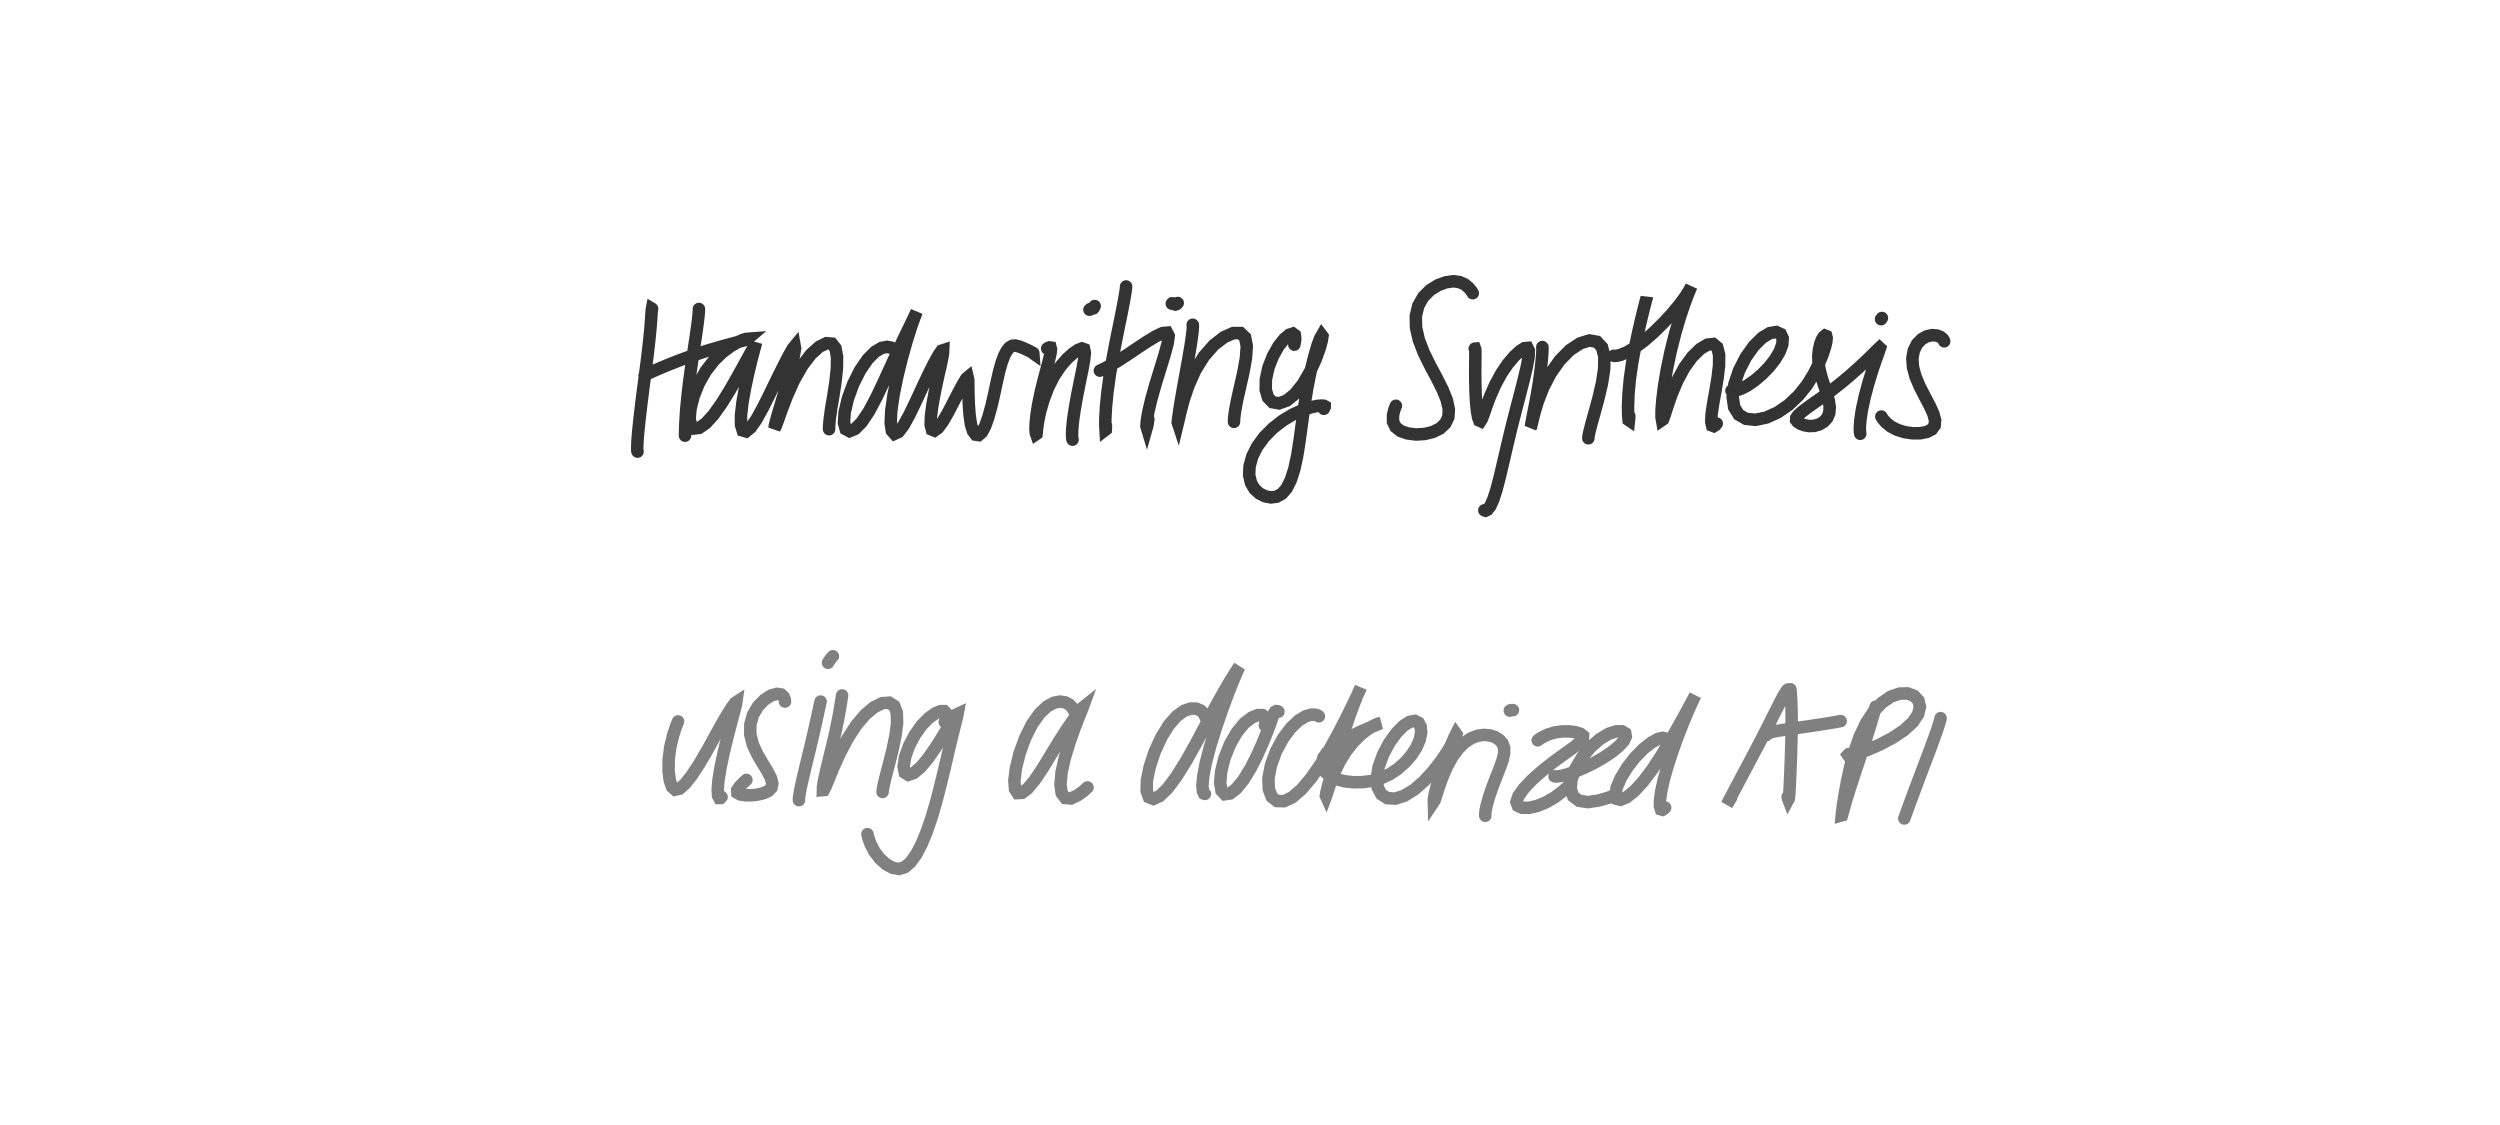
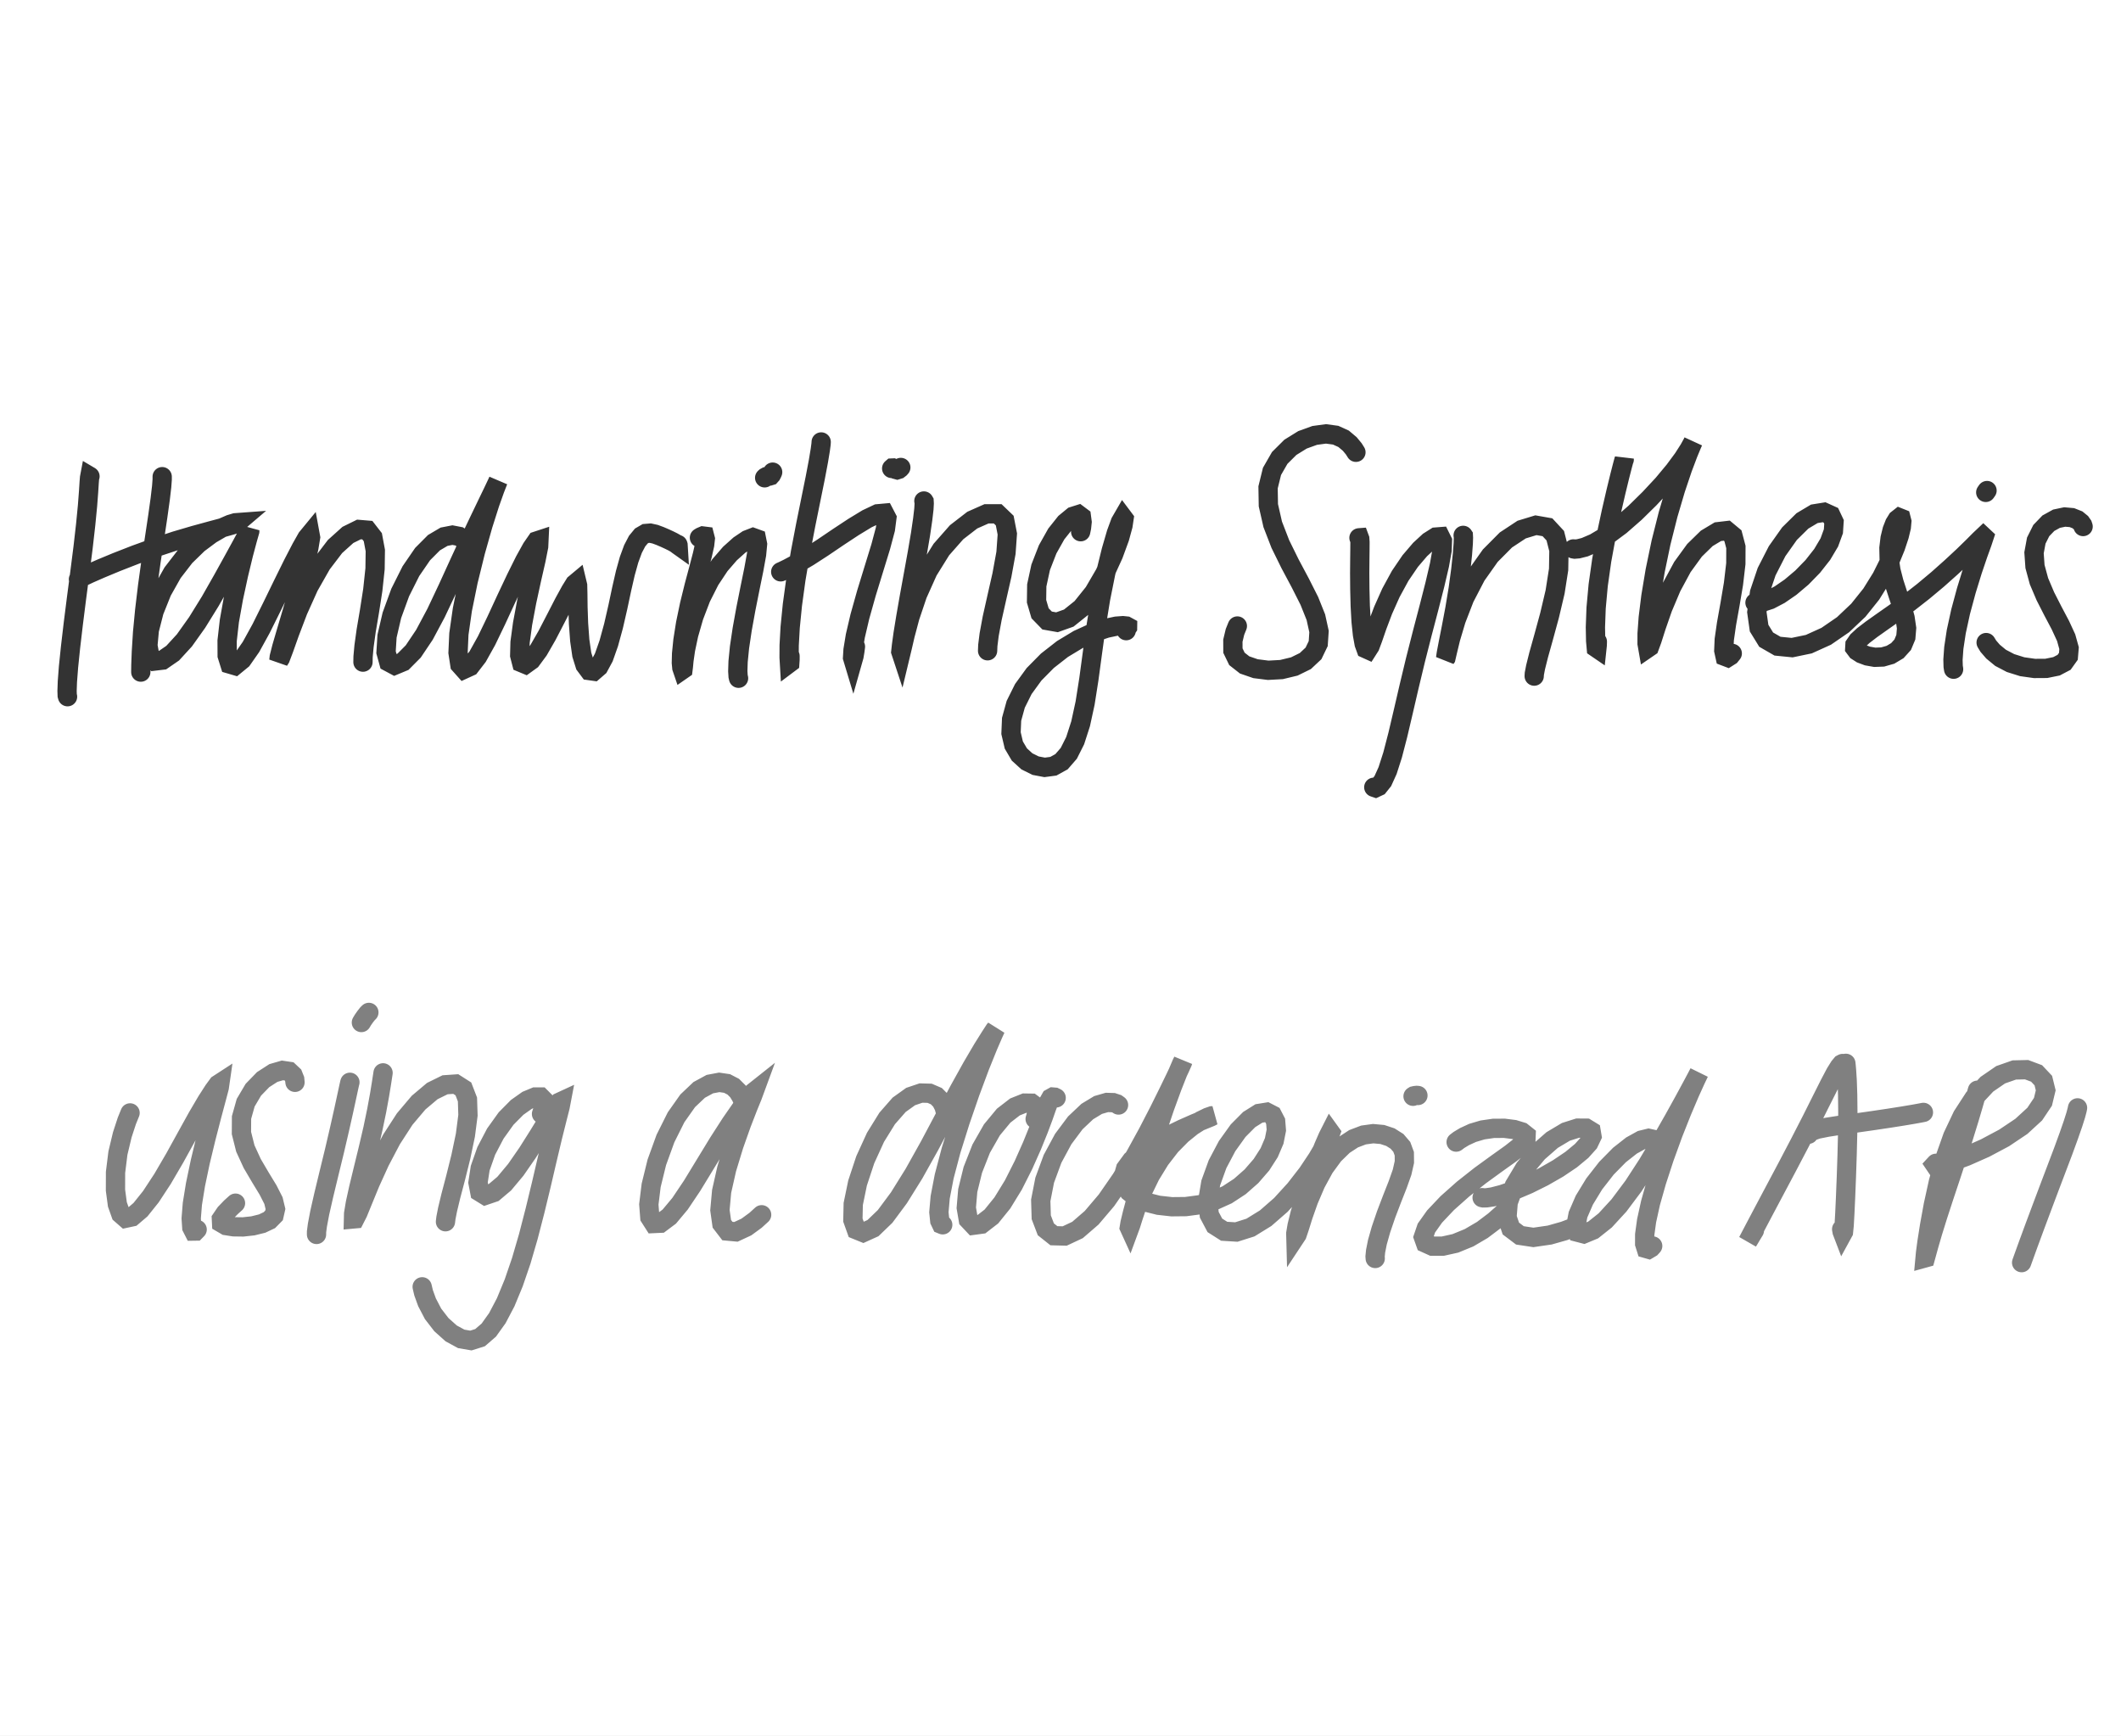
- <svg xmlns="http://www.w3.org/2000/svg" baseProfile="full" height="100%" version="1.1" viewBox="300,0,400,180" width="100%">
+ <svg xmlns="http://www.w3.org/2000/svg" baseProfile="full" height="100%" version="1.1" viewBox="395,0,220,180" width="100%">
  <defs />
  <rect fill="white" height="180" width="1000" x="0" y="0" />
  <path d="M0,0 M404.334,49.404 L404.317,49.394 L404.289,49.542 L404.251,50.015 L404.19,50.968 L404.078,52.447 L403.886,54.419 L403.616,56.787 L403.283,59.405 L402.929,62.106 L402.598,64.73 L402.316,67.131 L402.107,69.162 L401.989,70.697 L401.955,71.666 L401.971,72.131 L402.006,72.259 M411.823,49.437 L411.823,49.734 L411.769,50.459 L411.62,51.738 L411.368,53.548 L411.036,55.766 L410.664,58.231 L410.311,60.782 L410.011,63.291 L409.789,65.609 L409.665,67.584 L409.613,68.961 L409.604,69.707 M403.138,60.08 L403.225,60.013 L403.554,59.833 L404.275,59.492 L405.467,58.97 L407.093,58.295 L409.027,57.54 L411.108,56.786 L413.189,56.098 L415.143,55.523 L416.836,55.06 L418.155,54.706 L419.051,54.453 L419.522,54.289 L419.622,54.204 L419.403,54.22 L418.869,54.38 L418.012,54.753 L416.884,55.408 L415.564,56.393 L414.193,57.728 L412.901,59.402 L411.807,61.345 L410.983,63.4 L410.487,65.343 L410.34,66.947 L410.541,68.046 L411.059,68.558 L411.867,68.462 L412.911,67.742 L414.129,66.413 L415.45,64.557 L416.807,62.363 L418.092,60.104 L419.214,58.077 L420.087,56.484 L420.655,55.428 L420.908,54.956 L420.902,55.106 L420.664,55.939 L420.253,57.479 L419.743,59.59 L419.221,62.004 L418.792,64.396 L418.557,66.46 L418.564,67.993 L418.84,68.876 L419.366,69.03 L420.11,68.42 L421.034,67.097 L422.087,65.183 L423.218,62.908 L424.353,60.576 L425.387,58.484 L426.238,56.843 L426.834,55.788 L427.153,55.4 L427.214,55.733 L427.03,56.839 L426.611,58.666 L426.013,60.971 L425.328,63.38 L424.692,65.523 L424.222,67.133 L423.968,68.132 L423.925,68.519 L424.08,68.271 L424.445,67.308 L425.049,65.607 L425.917,63.328 L427.043,60.823 L428.361,58.505 L429.751,56.68 L431.086,55.478 L432.233,54.913 L433.104,54.986 L433.672,55.717 L433.929,57.094 L433.902,58.994 L433.667,61.19 L433.321,63.408 L432.983,65.4 L432.759,67.018 L432.66,68.101 L432.649,68.673 M443.437,57.659 L443.497,57.365 L443.515,56.923 L443.413,56.41 L443.117,55.962 L442.624,55.632 L441.93,55.498 L441.059,55.667 L440.012,56.285 L438.834,57.468 L437.621,59.236 L436.51,61.451 L435.648,63.817 L435.145,65.981 L435.041,67.65 L435.32,68.665 L435.935,68.994 L436.806,68.631 L437.863,67.566 L439.024,65.836 L440.23,63.578 L441.436,61.022 L442.617,58.436 L443.729,56.031 L444.721,53.944 L445.527,52.267 L446.126,51.027 L446.507,50.223 L446.675,49.862 L446.624,49.992 L446.335,50.73 L445.807,52.215 L445.1,54.437 L444.311,57.228 L443.559,60.277 L442.96,63.219 L442.597,65.755 L442.51,67.695 L442.699,68.93 L443.129,69.412 L443.754,69.126 L444.543,68.101 L445.466,66.446 L446.474,64.355 L447.516,62.101 L448.525,59.966 L449.42,58.165 L450.15,56.847 L450.66,56.111 L450.901,56.032 L450.871,56.678 L450.596,58.069 L450.14,60.069 L449.633,62.401 L449.203,64.697 L448.943,66.618 L448.907,67.975 L449.101,68.729 L449.506,68.897 L450.099,68.47 L450.859,67.44 L451.74,65.907 L452.656,64.14 L453.501,62.498 L454.177,61.266 L454.614,60.559 L454.831,60.378 L454.913,60.72 L454.933,61.596 L454.949,62.975 L455.008,64.68 L455.135,66.42 L455.35,67.91 L455.683,68.976 L456.107,69.544 L456.586,69.612 L457.1,69.167 L457.627,68.191 L458.143,66.728 L458.637,64.922 L459.084,62.977 L459.482,61.102 L459.863,59.439 L460.251,58.044 L460.658,56.936 L461.085,56.12 L461.521,55.591 L461.968,55.331 L462.447,55.292 L462.951,55.403 L463.465,55.593 L463.961,55.805 L464.404,56.009 L464.77,56.189 L465.043,56.342 L465.214,56.459 L465.3,56.528 L465.331,56.55 L465.33,56.533 L465.32,56.5 L465.31,56.472 M467.549,55.767 L467.702,55.675 L467.903,55.59 L468.088,55.613 L468.158,55.884 L468.089,56.502 L467.856,57.538 L467.477,58.983 L467.003,60.756 L466.521,62.714 L466.114,64.669 L465.837,66.421 L465.698,67.809 L465.674,68.745 L465.723,69.26 L465.791,69.459 L465.846,69.421 L465.882,69.132 L465.943,68.484 L466.104,67.37 L466.434,65.81 L466.969,63.947 L467.714,61.999 L468.633,60.179 L469.663,58.627 L470.717,57.408 L471.694,56.533 L472.511,55.982 L473.109,55.75 L473.462,55.878 L473.575,56.442 L473.473,57.51 L473.189,59.073 L472.793,61.015 L472.366,63.153 L471.983,65.267 L471.704,67.143 L471.558,68.62 L471.527,69.615 L471.56,70.145 L471.606,70.345 M474.314,49.557 L474.384,49.494 L474.512,49.423 L474.666,49.384 L474.813,49.373 L474.924,49.339 L475.017,49.235 L475.09,49.094 L475.145,48.967 M480.177,45.836 L480.164,46.054 L480.084,46.659 L479.892,47.816 L479.56,49.568 L479.101,51.832 L478.569,54.457 L478.032,57.264 L477.555,60.076 L477.191,62.734 L476.96,65.06 L476.857,66.923 L476.85,68.181 L476.885,68.772 L476.922,68.744 L476.944,68.411 L476.946,68.043 M475.979,59.307 L476.203,59.207 L476.729,58.952 L477.626,58.473 L478.869,57.742 L480.352,56.781 L481.95,55.699 L483.529,54.658 L484.931,53.806 L486.025,53.288 L486.726,53.225 L486.988,53.728 L486.838,54.882 L486.355,56.692 L485.647,58.993 L484.87,61.523 L484.191,63.943 L483.721,65.949 L483.482,67.401 L483.432,68.211 L483.486,68.39 L483.582,68.052 L483.67,67.527 L483.731,67.064 M487.488,48.585 L487.538,48.542 L487.629,48.538 L487.754,48.593 L487.906,48.686 L488.059,48.728 L488.217,48.679 L488.351,48.576 L488.437,48.482 M490.829,51.96 L490.851,51.998 L490.863,52.222 L490.831,52.796 L490.708,53.848 L490.481,55.402 L490.145,57.378 L489.738,59.62 L489.32,61.915 L488.952,64.019 L488.674,65.733 L488.507,66.942 L488.436,67.591 L488.461,67.667 L488.593,67.118 L488.881,65.872 L489.383,63.983 L490.165,61.661 L491.258,59.223 L492.643,56.995 L494.224,55.2 L495.849,53.945 L497.326,53.29 L498.486,53.291 L499.215,53.991 L499.485,55.381 L499.346,57.338 L498.926,59.638 L498.391,61.994 L497.913,64.124 L497.599,65.827 L497.46,66.938 L497.438,67.495 M507.092,55.146 L507.181,54.716 L507.241,54.142 L507.17,53.604 L506.862,53.373 L506.294,53.553 L505.491,54.216 L504.567,55.376 L503.667,56.976 L502.944,58.835 L502.538,60.71 L502.515,62.358 L502.882,63.607 L503.611,64.356 L504.636,64.538 L505.858,64.104 L507.173,63.051 L508.457,61.448 L509.592,59.499 L510.498,57.518 L511.132,55.79 L511.48,54.516 L511.587,53.802 L511.488,53.67 L511.211,54.149 L510.786,55.306 L510.263,57.103 L509.692,59.424 L509.156,62.1 L508.696,64.93 L508.307,67.745 L507.942,70.445 L507.553,72.916 L507.086,75.066 L506.521,76.817 L505.861,78.13 L505.106,79.001 L504.262,79.468 L503.357,79.588 L502.421,79.411 L501.516,78.963 L500.732,78.249 L500.157,77.271 L499.868,76.037 L499.928,74.599 L500.356,73.045 L501.144,71.463 L502.257,69.933 L503.64,68.532 L505.204,67.311 L506.839,66.325 L508.407,65.608 L509.761,65.159 L510.792,64.941 L511.47,64.89 L511.83,64.927 L511.956,64.996 L511.955,65.067 L511.907,65.14 L511.854,65.218 L511.82,65.294 L511.809,65.356 L511.808,65.394 L511.813,65.409 M535.644,46.908 L535.426,46.56 L535.008,46.052 L534.367,45.51 L533.54,45.135 L532.532,45.0 L531.366,45.159 L530.098,45.618 L528.842,46.396 L527.739,47.493 L526.936,48.891 L526.53,50.545 L526.561,52.399 L527.013,54.384 L527.804,56.429 L528.808,58.469 L529.868,60.455 L530.811,62.322 L531.489,64.015 L531.816,65.499 L531.732,66.751 L531.243,67.766 L530.396,68.56 L529.254,69.121 L527.923,69.442 L526.542,69.518 L525.228,69.352 L524.101,68.963 L523.299,68.334 L522.884,67.476 L522.879,66.449 L523.097,65.538 L523.344,64.925 M535.959,55.781 L536,55.778 L536.04,55.886 L536.063,56.231 L536.059,56.929 L536.046,58.011 L536.034,59.435 L536.047,61.1 L536.091,62.838 L536.181,64.467 L536.323,65.816 L536.496,66.769 L536.682,67.285 L536.879,67.374 L537.104,67.021 L537.407,66.207 L537.847,64.93 L538.466,63.292 L539.274,61.482 L540.234,59.72 L541.276,58.189 L542.3,56.991 L543.208,56.154 L543.925,55.701 L544.398,55.664 L544.613,56.098 L544.579,57.076 L544.306,58.604 L543.833,60.627 L543.219,63.032 L542.523,65.684 L541.82,68.447 L541.158,71.207 L540.548,73.838 L539.985,76.23 L539.45,78.292 L538.929,79.915 L538.432,81.011 L537.992,81.562 L537.674,81.71 L537.495,81.65 M546.766,55.525 L546.783,55.551 L546.794,55.774 L546.775,56.372 L546.692,57.479 L546.522,59.084 L546.256,61.053 L545.908,63.147 L545.541,65.086 L545.228,66.667 L545.02,67.758 L544.942,68.29 L544.982,68.233 L545.14,67.546 L545.468,66.193 L546.039,64.278 L546.913,62.018 L548.114,59.706 L549.581,57.63 L551.2,56.001 L552.832,54.925 L554.313,54.474 L555.509,54.684 L556.32,55.559 L556.701,57.053 L556.667,59.06 L556.302,61.391 L555.729,63.82 L555.113,66.082 L554.597,67.929 L554.279,69.196 L554.148,69.879 L554.134,70.123 M563.472,47.666 L563.47,47.645 L563.421,47.796 L563.282,48.313 L563.013,49.363 L562.619,50.98 L562.133,53.085 L561.612,55.519 L561.137,58.112 L560.772,60.69 L560.556,63.058 L560.483,65.055 L560.51,66.477 L560.575,67.197 L560.638,67.24 L560.672,66.923 L560.684,66.544 M558.204,56.93 L558.339,56.951 L558.698,56.922 L559.376,56.752 L560.377,56.324 L561.647,55.573 L563.091,54.499 L564.605,53.175 L566.097,51.708 L567.484,50.218 L568.666,48.799 L569.58,47.562 L570.201,46.591 L570.54,45.977 L570.628,45.793 L570.485,46.117 L570.11,47.021 L569.525,48.571 L568.799,50.729 L568.02,53.37 L567.288,56.276 L566.682,59.191 L566.238,61.857 L565.964,64.067 L565.845,65.705 L565.843,66.748 L565.924,67.211 L566.087,67.099 L566.359,66.362 L566.801,64.973 L567.467,63.057 L568.381,60.892 L569.508,58.804 L570.768,57.071 L572.033,55.836 L573.186,55.145 L574.113,55.036 L574.748,55.565 L575.056,56.734 L575.049,58.459 L574.805,60.542 L574.44,62.708 L574.083,64.694 L573.848,66.332 L573.8,67.476 L573.933,68.082 L574.205,68.186 L574.483,68.01 L574.679,67.768 M577.036,62.508 L577.3,62.526 L577.817,62.452 L578.605,62.193 L579.595,61.674 L580.725,60.896 L581.905,59.899 L583.031,58.744 L584.008,57.502 L584.746,56.258 L585.169,55.102 L585.233,54.134 L584.907,53.444 L584.208,53.127 L583.192,53.29 L581.955,54.026 L580.617,55.347 L579.329,57.166 L578.242,59.291 L577.506,61.476 L577.227,63.484 L577.461,65.145 L578.196,66.34 L579.372,67.017 L580.888,67.168 L582.619,66.808 L584.426,65.99 L586.175,64.788 L587.755,63.291 L589.098,61.613 L590.176,59.878 L591.004,58.216 L591.605,56.751 L592,55.56 L592.213,54.672 L592.266,54.083 L592.185,53.764 L592.015,53.696 L591.785,53.878 L591.521,54.306 L591.263,54.964 L591.051,55.824 L590.93,56.836 L590.954,57.961 L591.136,59.161 L591.457,60.407 L591.865,61.663 L592.277,62.899 L592.602,64.074 L592.76,65.147 L592.682,66.085 L592.355,66.869 L591.804,67.479 L591.086,67.908 L590.278,68.139 L589.46,68.17 L588.697,68.036 L588.063,67.799 L587.613,67.511 L587.386,67.208 L587.405,66.87 L587.691,66.454 L588.26,65.927 L589.114,65.273 L590.228,64.483 L591.545,63.56 L592.991,62.506 L594.494,61.331 L595.987,60.083 L597.395,58.829 L598.637,57.675 L599.635,56.703 L600.337,55.997 L600.719,55.635 L600.794,55.705 L600.599,56.295 L600.173,57.475 L599.594,59.179 L598.957,61.249 L598.364,63.446 L597.915,65.505 L597.658,67.201 L597.572,68.415 L597.591,69.113 L597.636,69.407 M600.97,51.068 L601.012,51.007 L601.062,50.936 L601.104,50.877 M611.07,54.609 L611.018,54.457 L610.843,54.207 L610.483,53.913 L609.909,53.685 L609.16,53.619 L608.311,53.798 L607.466,54.265 L606.731,55.029 L606.211,56.07 L605.979,57.333 L606.079,58.756 L606.492,60.278 L607.155,61.839 L607.942,63.382 L608.712,64.838 L609.311,66.136 L609.613,67.223 L609.543,68.07 L609.099,68.691 L608.311,69.105 L607.253,69.32 L606.028,69.328 L604.75,69.147 L603.538,68.766 L602.507,68.225 L601.726,67.582 L601.24,67.019 L601.011,66.644 " fill="none" stroke="#333333" stroke-linecap="round" stroke-width="2" />
  <path d="M0,0 M409.964,113.988 M408.492,115.424 L408.154,116.258 L407.685,117.692 L407.23,119.598 L406.983,121.594 L406.978,123.44 L407.176,124.916 L407.53,125.913 L408.029,126.35 L408.699,126.206 L409.574,125.459 L410.647,124.118 L411.863,122.265 L413.135,120.086 L414.371,117.843 L415.49,115.824 L416.433,114.22 L417.151,113.102 L417.612,112.472 L417.807,112.345 L417.743,112.792 L417.444,113.923 L416.96,115.733 L416.367,118.031 L415.769,120.512 L415.277,122.859 L414.953,124.859 L414.832,126.364 L414.894,127.307 L415.084,127.68 L415.293,127.677 L415.45,127.517 M425.599,112.253 L425.567,111.93 L425.395,111.499 L424.99,111.118 L424.295,111.015 L423.359,111.286 L422.296,111.971 L421.278,113.021 L420.483,114.368 L420.053,115.9 L420.043,117.508 L420.449,119.118 L421.165,120.675 L422.017,122.125 L422.807,123.423 L423.365,124.52 L423.575,125.392 L423.425,126.055 L422.942,126.546 L422.186,126.903 L421.232,127.138 L420.206,127.25 L419.231,127.236 L418.439,127.112 L417.985,126.847 L417.964,126.417 L418.376,125.812 L418.946,125.22 L419.427,124.785 M431.295,112.248 L431.264,112.359 L431.171,112.778 L430.976,113.685 L430.657,115.157 L430.217,117.116 L429.686,119.395 L429.109,121.761 L428.577,123.966 L428.165,125.783 L427.924,127.056 L427.832,127.757 L427.831,128.029 M432.484,106.05 L432.644,105.781 L432.882,105.443 L433.116,105.145 L433.262,105.0 M434.733,111.27 L434.681,111.613 L434.567,112.353 L434.37,113.563 L434.074,115.174 L433.676,117.09 L433.188,119.181 L432.673,121.289 L432.207,123.214 L431.861,124.784 L431.68,125.873 L431.666,126.421 L431.81,126.408 L432.125,125.79 L432.642,124.525 L433.398,122.684 L434.404,120.471 L435.616,118.166 L436.978,116.062 L438.417,114.359 L439.841,113.158 L441.163,112.507 L442.274,112.43 L443.064,112.935 L443.487,114.03 L443.54,115.672 L443.274,117.728 L442.8,119.982 L442.254,122.175 L441.759,124.053 L441.421,125.46 L441.254,126.318 L441.206,126.712 M451.167,115.532 L451.301,115.14 L451.406,114.6 L451.373,114.073 L451.077,113.776 L450.504,113.776 L449.672,114.122 L448.642,114.851 L447.495,116.009 L446.379,117.568 L445.437,119.367 L444.809,121.154 L444.579,122.649 L444.766,123.627 L445.332,123.977 L446.213,123.677 L447.301,122.758 L448.498,121.326 L449.714,119.571 L450.861,117.754 L451.844,116.15 L452.592,114.963 L453.05,114.305 L453.204,114.234 L453.097,114.796 L452.783,116.028 L452.318,117.886 L451.76,120.231 L451.147,122.863 L450.489,125.583 L449.801,128.246 L449.069,130.759 L448.284,133.051 L447.455,135.057 L446.588,136.708 L445.7,137.949 L444.792,138.734 L443.846,139.032 L442.84,138.86 L441.797,138.292 L440.783,137.384 L439.92,136.265 L439.294,135.066 L438.937,134.081 L438.79,133.46 M472.167,114.5 L472.069,114.197 L471.866,113.73 L471.534,113.183 L471.058,112.708 L470.415,112.374 L469.603,112.255 L468.631,112.438 L467.522,113.04 L466.331,114.169 L465.127,115.875 L464.023,118.083 L463.128,120.552 L462.541,122.941 L462.299,124.913 L462.402,126.253 L462.814,126.897 L463.504,126.865 L464.424,126.175 L465.534,124.847 L466.79,122.976 L468.139,120.763 L469.513,118.509 L470.799,116.512 L471.876,114.959 L472.654,113.898 L473.099,113.318 L473.216,113.225 L473.046,113.687 L472.594,114.794 L471.914,116.548 L471.121,118.788 L470.376,121.233 L469.85,123.565 L469.674,125.513 L469.872,126.924 L470.451,127.679 L471.337,127.761 L472.417,127.258 L473.369,126.563 L474.001,125.987 M493.2,116.246 L493.175,115.929 L493.093,115.416 L492.919,114.781 L492.612,114.178 L492.121,113.686 L491.427,113.388 L490.532,113.364 L489.459,113.726 L488.265,114.581 L487.023,115.998 L485.813,117.952 L484.749,120.28 L483.95,122.694 L483.502,124.867 L483.465,126.536 L483.826,127.545 L484.536,127.833 L485.548,127.374 L486.806,126.162 L488.24,124.23 L489.804,121.719 L491.413,118.839 L492.996,115.859 L494.491,113.049 L495.821,110.656 L496.908,108.803 L497.705,107.532 L498.164,106.825 L498.27,106.698 L498.033,107.221 L497.47,108.523 L496.633,110.597 L495.63,113.288 L494.591,116.304 L493.649,119.31 L492.938,122.003 L492.521,124.176 L492.385,125.728 L492.476,126.612 L492.648,126.973 L492.785,127.029 M502.371,116.059 L502.473,115.708 L502.527,115.22 L502.408,114.722 L501.997,114.418 L501.274,114.407 L500.278,114.805 L499.105,115.71 L497.887,117.181 L496.773,119.133 L495.906,121.333 L495.379,123.476 L495.227,125.268 L495.438,126.498 L495.982,127.075 L496.803,126.964 L497.831,126.169 L498.97,124.761 L500.112,122.899 L501.158,120.828 L502.043,118.839 L502.73,117.14 L503.224,115.824 L503.554,114.876 L503.787,114.253 L503.987,113.899 L504.206,113.778 L504.406,113.795 L504.55,113.863 M511.02,114.606 L510.852,114.487 L510.468,114.359 L509.815,114.34 L508.902,114.603 L507.782,115.281 L506.534,116.459 L505.282,118.136 L504.175,120.19 L503.361,122.4 L502.951,124.495 L503.003,126.249 L503.48,127.499 L504.315,128.162 L505.435,128.191 L506.764,127.567 L508.23,126.3 L509.77,124.486 L511.3,122.276 L512.748,119.867 L514.068,117.459 L515.221,115.228 L516.171,113.312 L516.894,111.823 L517.385,110.783 L517.651,110.187 L517.706,110.026 L517.556,110.334 L517.186,111.202 L516.589,112.715 L515.823,114.806 L514.98,117.296 L514.145,119.908 L513.418,122.345 L512.847,124.377 L512.445,125.885 L512.215,126.838 L512.138,127.308 L512.166,127.37 L512.288,127.04 L512.522,126.291 L512.914,125.107 L513.507,123.579 L514.327,121.897 L515.329,120.261 L516.44,118.824 L517.578,117.671 L518.646,116.807 L519.568,116.219 L520.276,115.875 L520.71,115.724 L520.818,115.718 L520.572,115.846 L519.937,116.105 L518.938,116.513 L517.641,117.085 L516.173,117.798 L514.698,118.606 L513.392,119.465 L512.384,120.335 L511.752,121.198 L511.51,122.048 L511.641,122.858 L512.111,123.592 L512.885,124.212 L513.922,124.689 L515.163,125.003 L516.539,125.156 L517.989,125.142 L519.453,124.947 L520.895,124.546 L522.289,123.915 L523.606,123.053 L524.809,121.993 L525.844,120.799 L526.646,119.548 L527.167,118.327 L527.388,117.216 L527.315,116.298 L526.98,115.65 L526.396,115.349 L525.582,115.48 L524.569,116.116 L523.426,117.267 L522.281,118.865 L521.289,120.741 L520.586,122.683 L520.285,124.484 L520.432,125.99 L521.011,127.085 L521.978,127.7 L523.241,127.778 L524.707,127.313 L526.28,126.342 L527.852,124.97 L529.328,123.353 L530.623,121.684 L531.647,120.148 L532.383,118.89 L532.832,117.981 L533.019,117.474 L532.98,117.42 L532.742,117.889 L532.292,118.921 L531.685,120.453 L531.007,122.293 L530.364,124.179 L529.855,125.845 L529.541,127.117 L529.405,127.922 L529.413,128.234 L529.538,128.045 L529.783,127.322 L530.17,126.084 L530.737,124.477 L531.48,122.739 L532.365,121.115 L533.343,119.78 L534.366,118.782 L535.401,118.105 L536.431,117.714 L537.434,117.577 L538.38,117.663 L539.221,117.941 L539.909,118.377 L540.401,118.951 L540.661,119.657 L540.67,120.516 L540.43,121.575 L539.974,122.862 L539.384,124.359 L538.77,125.969 L538.24,127.524 L537.869,128.834 L537.682,129.774 L537.63,130.307 L537.644,130.522 M541.568,113.7 L541.636,113.659 L541.779,113.626 L541.943,113.609 L542.074,113.618 M546.037,118.452 L546.329,118.23 L546.9,117.886 L547.745,117.497 L548.776,117.191 L549.911,117.027 L551.042,117.02 L552.064,117.15 L552.859,117.393 L553.293,117.738 L553.274,118.198 L552.744,118.817 L551.709,119.632 L550.258,120.668 L548.542,121.914 L546.76,123.32 L545.121,124.777 L543.806,126.166 L542.952,127.368 L542.635,128.299 L542.858,128.925 L543.564,129.244 L544.644,129.246 L545.96,128.954 L547.379,128.371 L548.758,127.562 L549.979,126.641 L550.854,125.867 L551.343,125.373 M548.732,124.213 L548.848,124.237 L549.187,124.231 L549.834,124.134 L550.817,123.879 L552.084,123.442 L553.546,122.82 L555.095,122.049 L556.615,121.178 L557.972,120.264 L559.058,119.364 L559.793,118.546 L560.125,117.849 L560.036,117.318 L559.533,117.009 L558.639,117.003 L557.42,117.39 L555.997,118.238 L554.516,119.533 L553.149,121.167 L552.075,122.961 L551.435,124.715 L551.313,126.241 L551.714,127.416 L552.655,128.126 L554.047,128.337 L555.741,128.092 L557.241,127.666 L558.242,127.286 M566.962,118.984 L566.909,118.765 L566.77,118.457 L566.487,118.166 L566.002,118.059 L565.254,118.241 L564.23,118.807 L562.981,119.788 L561.631,121.159 L560.358,122.792 L559.334,124.471 L558.682,125.976 L558.459,127.128 L558.668,127.81 L559.278,127.969 L560.251,127.566 L561.499,126.574 L562.922,125.026 L564.42,123.025 L565.906,120.739 L567.317,118.365 L568.601,116.111 L569.673,114.173 L570.481,112.68 L571.005,111.699 L571.237,111.254 L571.192,111.35 L570.868,112.031 L570.272,113.348 L569.465,115.245 L568.544,117.566 L567.631,120.081 L566.828,122.541 L566.2,124.76 L565.792,126.617 L565.596,128.046 L565.593,129.003 L565.747,129.49 L566.002,129.562 L566.249,129.416 L566.426,129.224 M586.122,110.301 L586.017,110.358 L585.786,110.634 L585.38,111.285 L584.777,112.427 L583.951,114.069 L582.908,116.153 L581.678,118.548 L580.354,121.074 L579.057,123.514 L577.928,125.642 L577.047,127.31 L576.492,128.367 L576.285,128.761 L576.415,128.553 L576.695,128.08 L576.973,127.624 M586.461,110.282 L586.464,110.308 L586.487,110.521 L586.535,111.073 L586.599,112.082 L586.648,113.549 L586.668,115.404 L586.647,117.53 L586.591,119.785 L586.516,122.022 L586.435,124.077 L586.356,125.814 L586.285,127.076 L586.215,127.773 L586.138,127.914 L586.072,127.741 L586.025,127.485 M582.589,117.638 L582.637,117.515 L582.893,117.333 L583.497,117.118 L584.524,116.911 L585.917,116.695 L587.566,116.466 L589.294,116.219 L590.946,115.973 L592.375,115.747 L593.478,115.562 L594.171,115.436 L594.507,115.371 M600.109,113.07 L599.962,113.602 L599.676,114.605 L599.24,116.079 L598.688,117.866 L598.047,119.87 L597.354,121.978 L596.649,124.093 L596.003,126.074 L595.471,127.782 L595.087,129.099 L594.841,129.994 L594.714,130.453 L594.678,130.463 L594.725,129.951 L594.872,128.842 L595.141,127.133 L595.531,124.985 L596.055,122.6 L596.723,120.18 L597.543,117.86 L598.548,115.735 L599.743,113.894 L601.091,112.448 L602.519,111.466 L603.93,110.971 L605.206,110.942 L606.246,111.331 L606.944,112.072 L607.192,113.082 L606.906,114.271 L606.052,115.547 L604.667,116.819 L602.883,118.015 L600.906,119.068 L598.969,119.925 L597.352,120.529 L596.251,120.847 L595.749,120.892 L595.677,120.786 L595.802,120.651 M610.492,114.901 L610.448,115.114 L610.312,115.628 L610.028,116.526 L609.586,117.798 L609.006,119.387 L608.316,121.209 L607.57,123.175 L606.805,125.209 L606.066,127.184 L605.416,128.949 L604.952,130.231 L604.692,130.954 " fill="none" stroke="gray" stroke-linecap="round" stroke-width="2" />
</svg>
